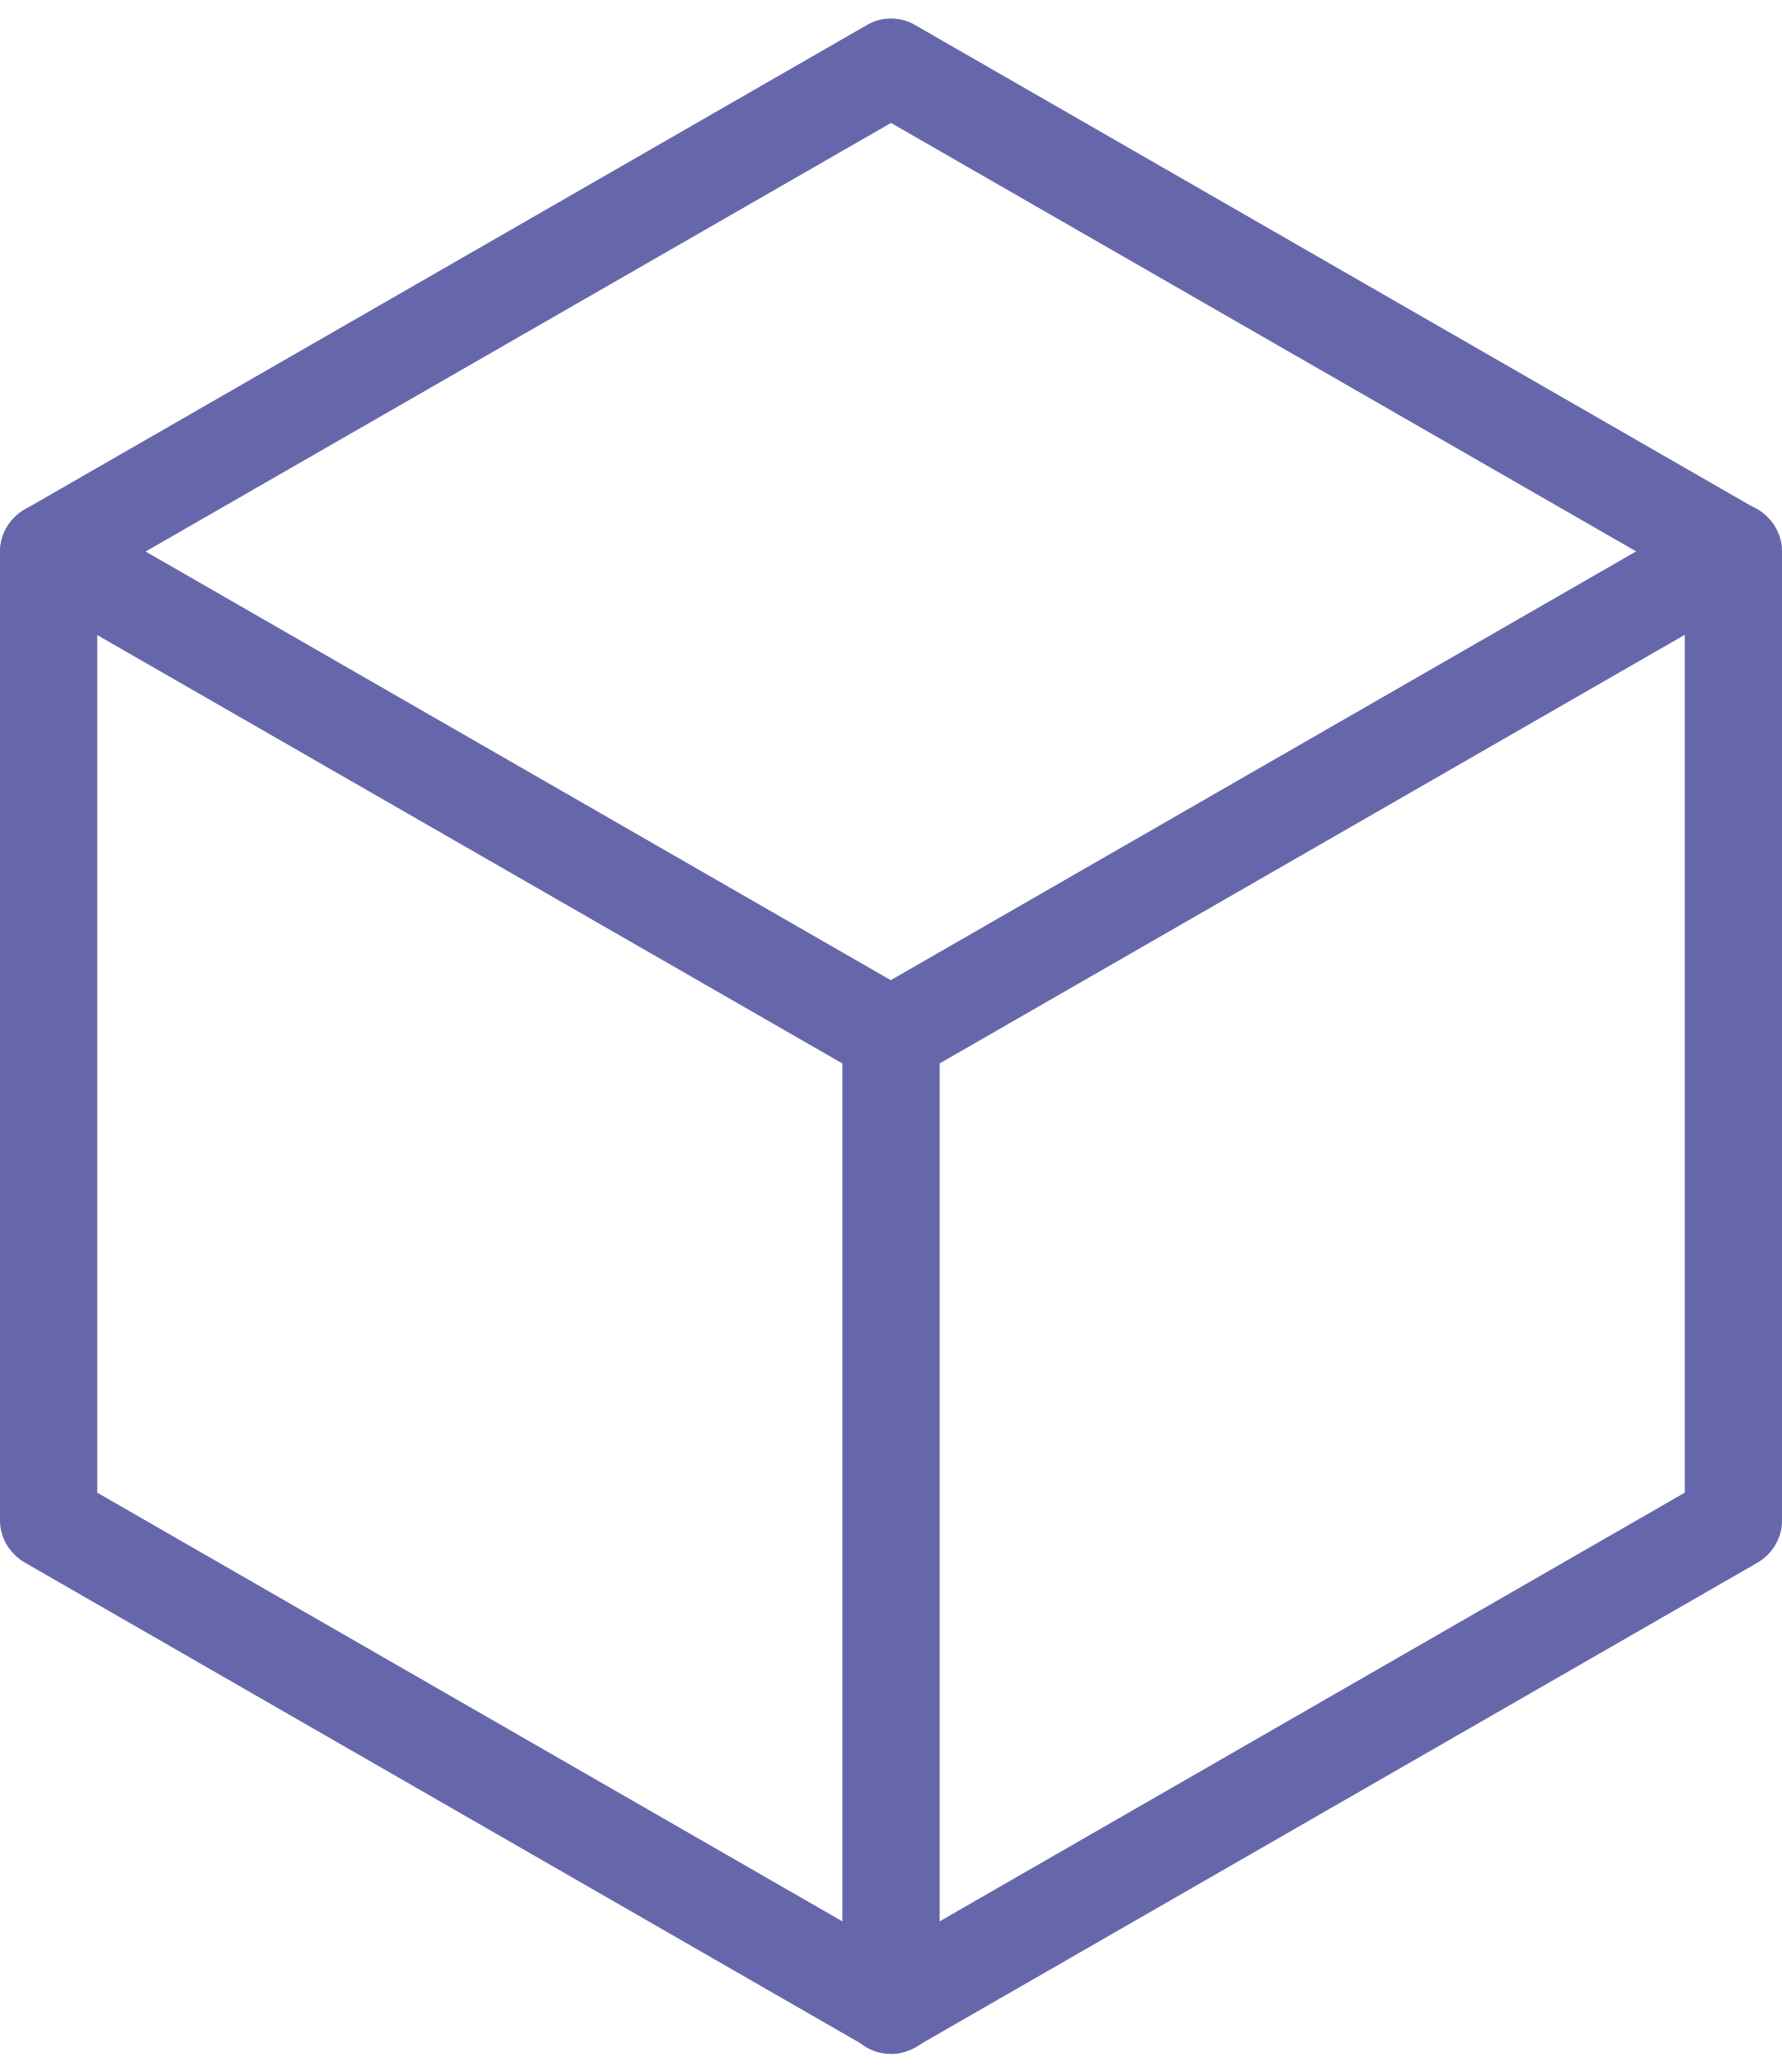
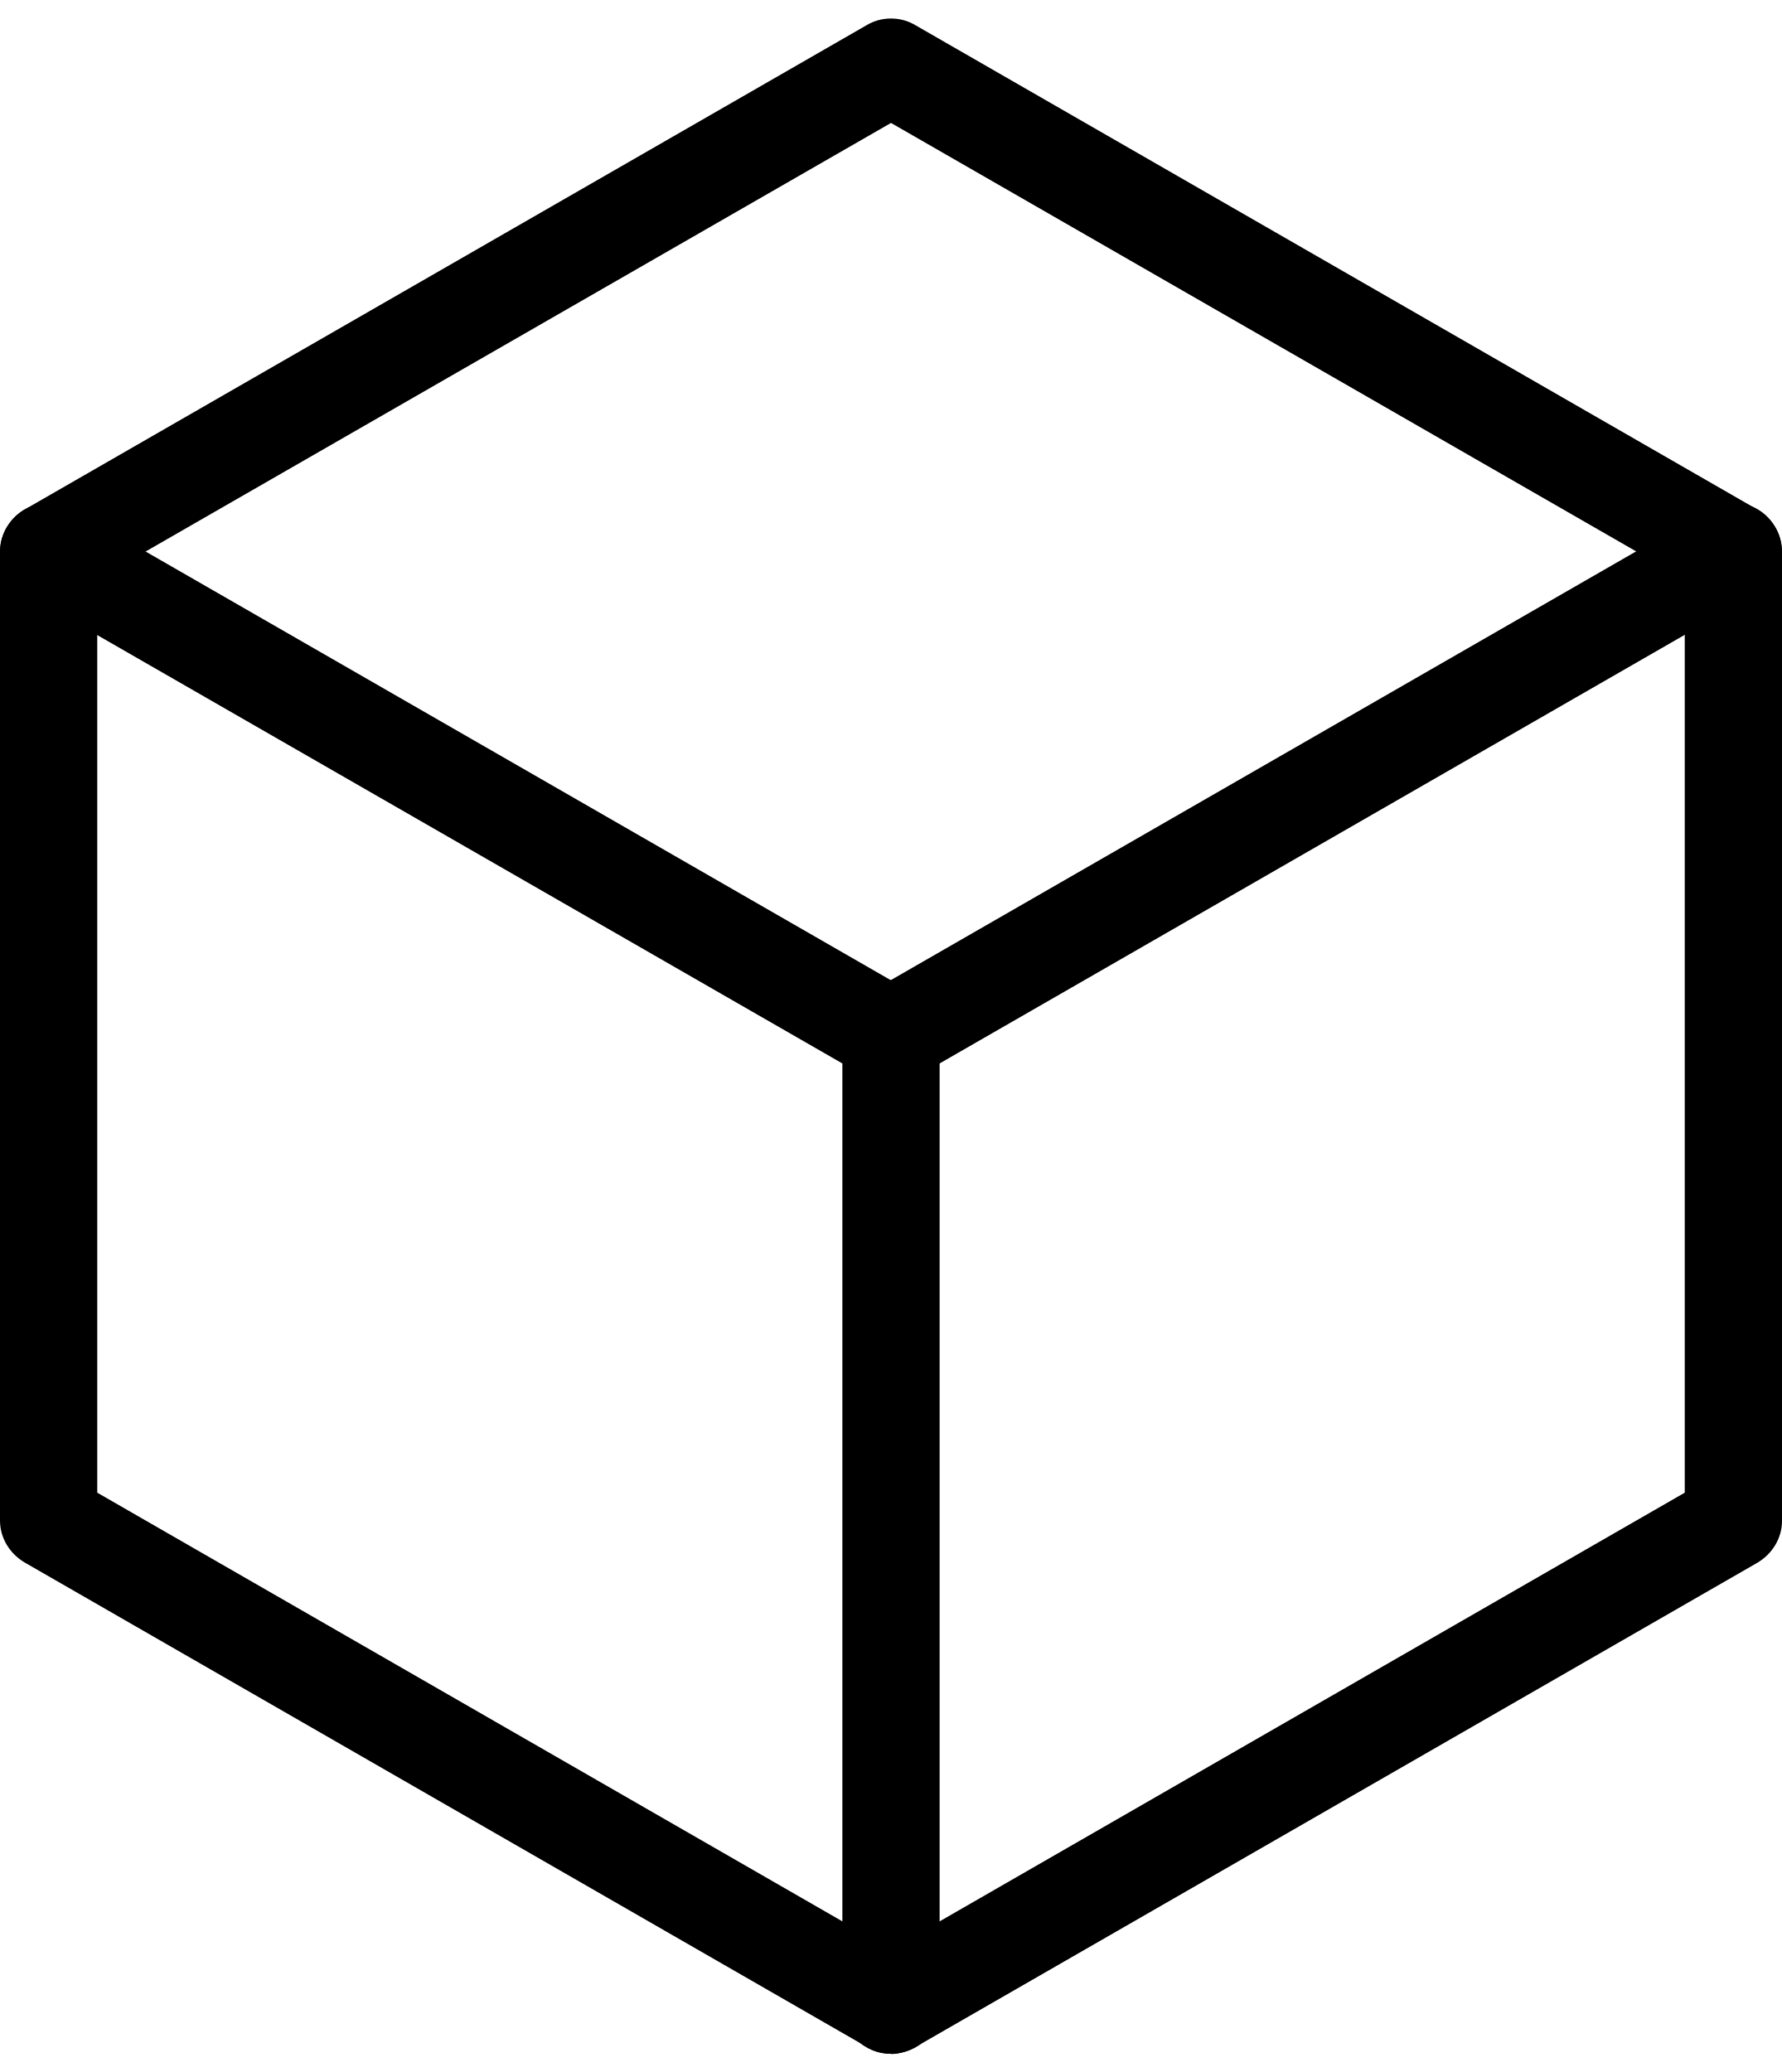
<svg xmlns="http://www.w3.org/2000/svg" id="uuid-257d45f7-9e68-41e7-afd7-8e4a76cba080" data-name="레이어 2" viewBox="0 0 64.5 75">
  <defs>
    <style>
      .uuid-9ce9b2b3-9253-48f2-813a-3e9eceab00db {
        clip-path: url(#uuid-97646eb8-2770-4d31-aee0-1cd249a5f9ec);
      }

      .uuid-603d46dd-375c-4ff4-8fe8-2569047507a0 {
        fill: none;
      }

      .uuid-603d46dd-375c-4ff4-8fe8-2569047507a0, .uuid-2e32ed4c-447a-4e18-9621-7b176b70a296 {
        stroke-width: 0px;
      }

      .uuid-2e32ed4c-447a-4e18-9621-7b176b70a296 {
-         fill: #6667AB;
+         fill: #000;
      }

      .uuid-1dc9230e-4a9e-4e3c-93b6-7d86fd357b78 {
        clip-path: url(#uuid-f91ae73c-5980-4a05-94e4-9c3568d18524);
      }
    </style>
    <clipPath id="uuid-97646eb8-2770-4d31-aee0-1cd249a5f9ec">
      <rect class="uuid-603d46dd-375c-4ff4-8fe8-2569047507a0" width="64.5" height="75" />
    </clipPath>
    <clipPath id="uuid-f91ae73c-5980-4a05-94e4-9c3568d18524">
      <rect class="uuid-603d46dd-375c-4ff4-8fe8-2569047507a0" x="-216.47" y="-376.07" width="1440" height="810" />
    </clipPath>
  </defs>
  <g id="uuid-241d2ba5-b31f-414f-824e-7b1a7bd0a2f6" data-name="레이어 1">
    <g class="uuid-9ce9b2b3-9253-48f2-813a-3e9eceab00db">
      <g class="uuid-1dc9230e-4a9e-4e3c-93b6-7d86fd357b78">
        <path class="uuid-2e32ed4c-447a-4e18-9621-7b176b70a296" d="M3.52,54.03l28.73,16.53,28.73-16.53V20.97L32.25,4.45,3.52,20.97v33.05ZM32.25,74.34c-.32,0-.6-.07-.88-.25L.88,56.55c-.53-.32-.88-.88-.88-1.51V19.96c0-.63.35-1.19.88-1.51L31.37.91c.53-.32,1.23-.32,1.76,0l30.49,17.54c.53.32.88.88.88,1.51v35.09c0,.63-.35,1.19-.88,1.51l-30.49,17.54c-.28.14-.56.25-.88.25Z" />
        <path class="uuid-2e32ed4c-447a-4e18-9621-7b176b70a296" d="M32.25,39.25c-.28,0-.6-.07-.88-.25L.88,21.47c-.84-.49-1.13-1.54-.63-2.39.49-.84,1.55-1.12,2.39-.63l30.49,17.54c.85.49,1.13,1.54.63,2.39-.32.56-.92.88-1.51.88Z" />
        <path class="uuid-2e32ed4c-447a-4e18-9621-7b176b70a296" d="M32.25,74.34c-.99,0-1.76-.77-1.76-1.75v-35.09c0-.98.77-1.75,1.76-1.75s1.76.77,1.76,1.75v35.09c0,.98-.77,1.75-1.76,1.75Z" />
        <path class="uuid-2e32ed4c-447a-4e18-9621-7b176b70a296" d="M32.25,39.25c-.6,0-1.2-.32-1.51-.88-.49-.84-.21-1.89.63-2.39l30.49-17.54c.85-.49,1.9-.21,2.39.63.49.84.21,1.89-.63,2.39l-30.49,17.54c-.28.18-.56.25-.88.25Z" />
      </g>
    </g>
  </g>
</svg>
